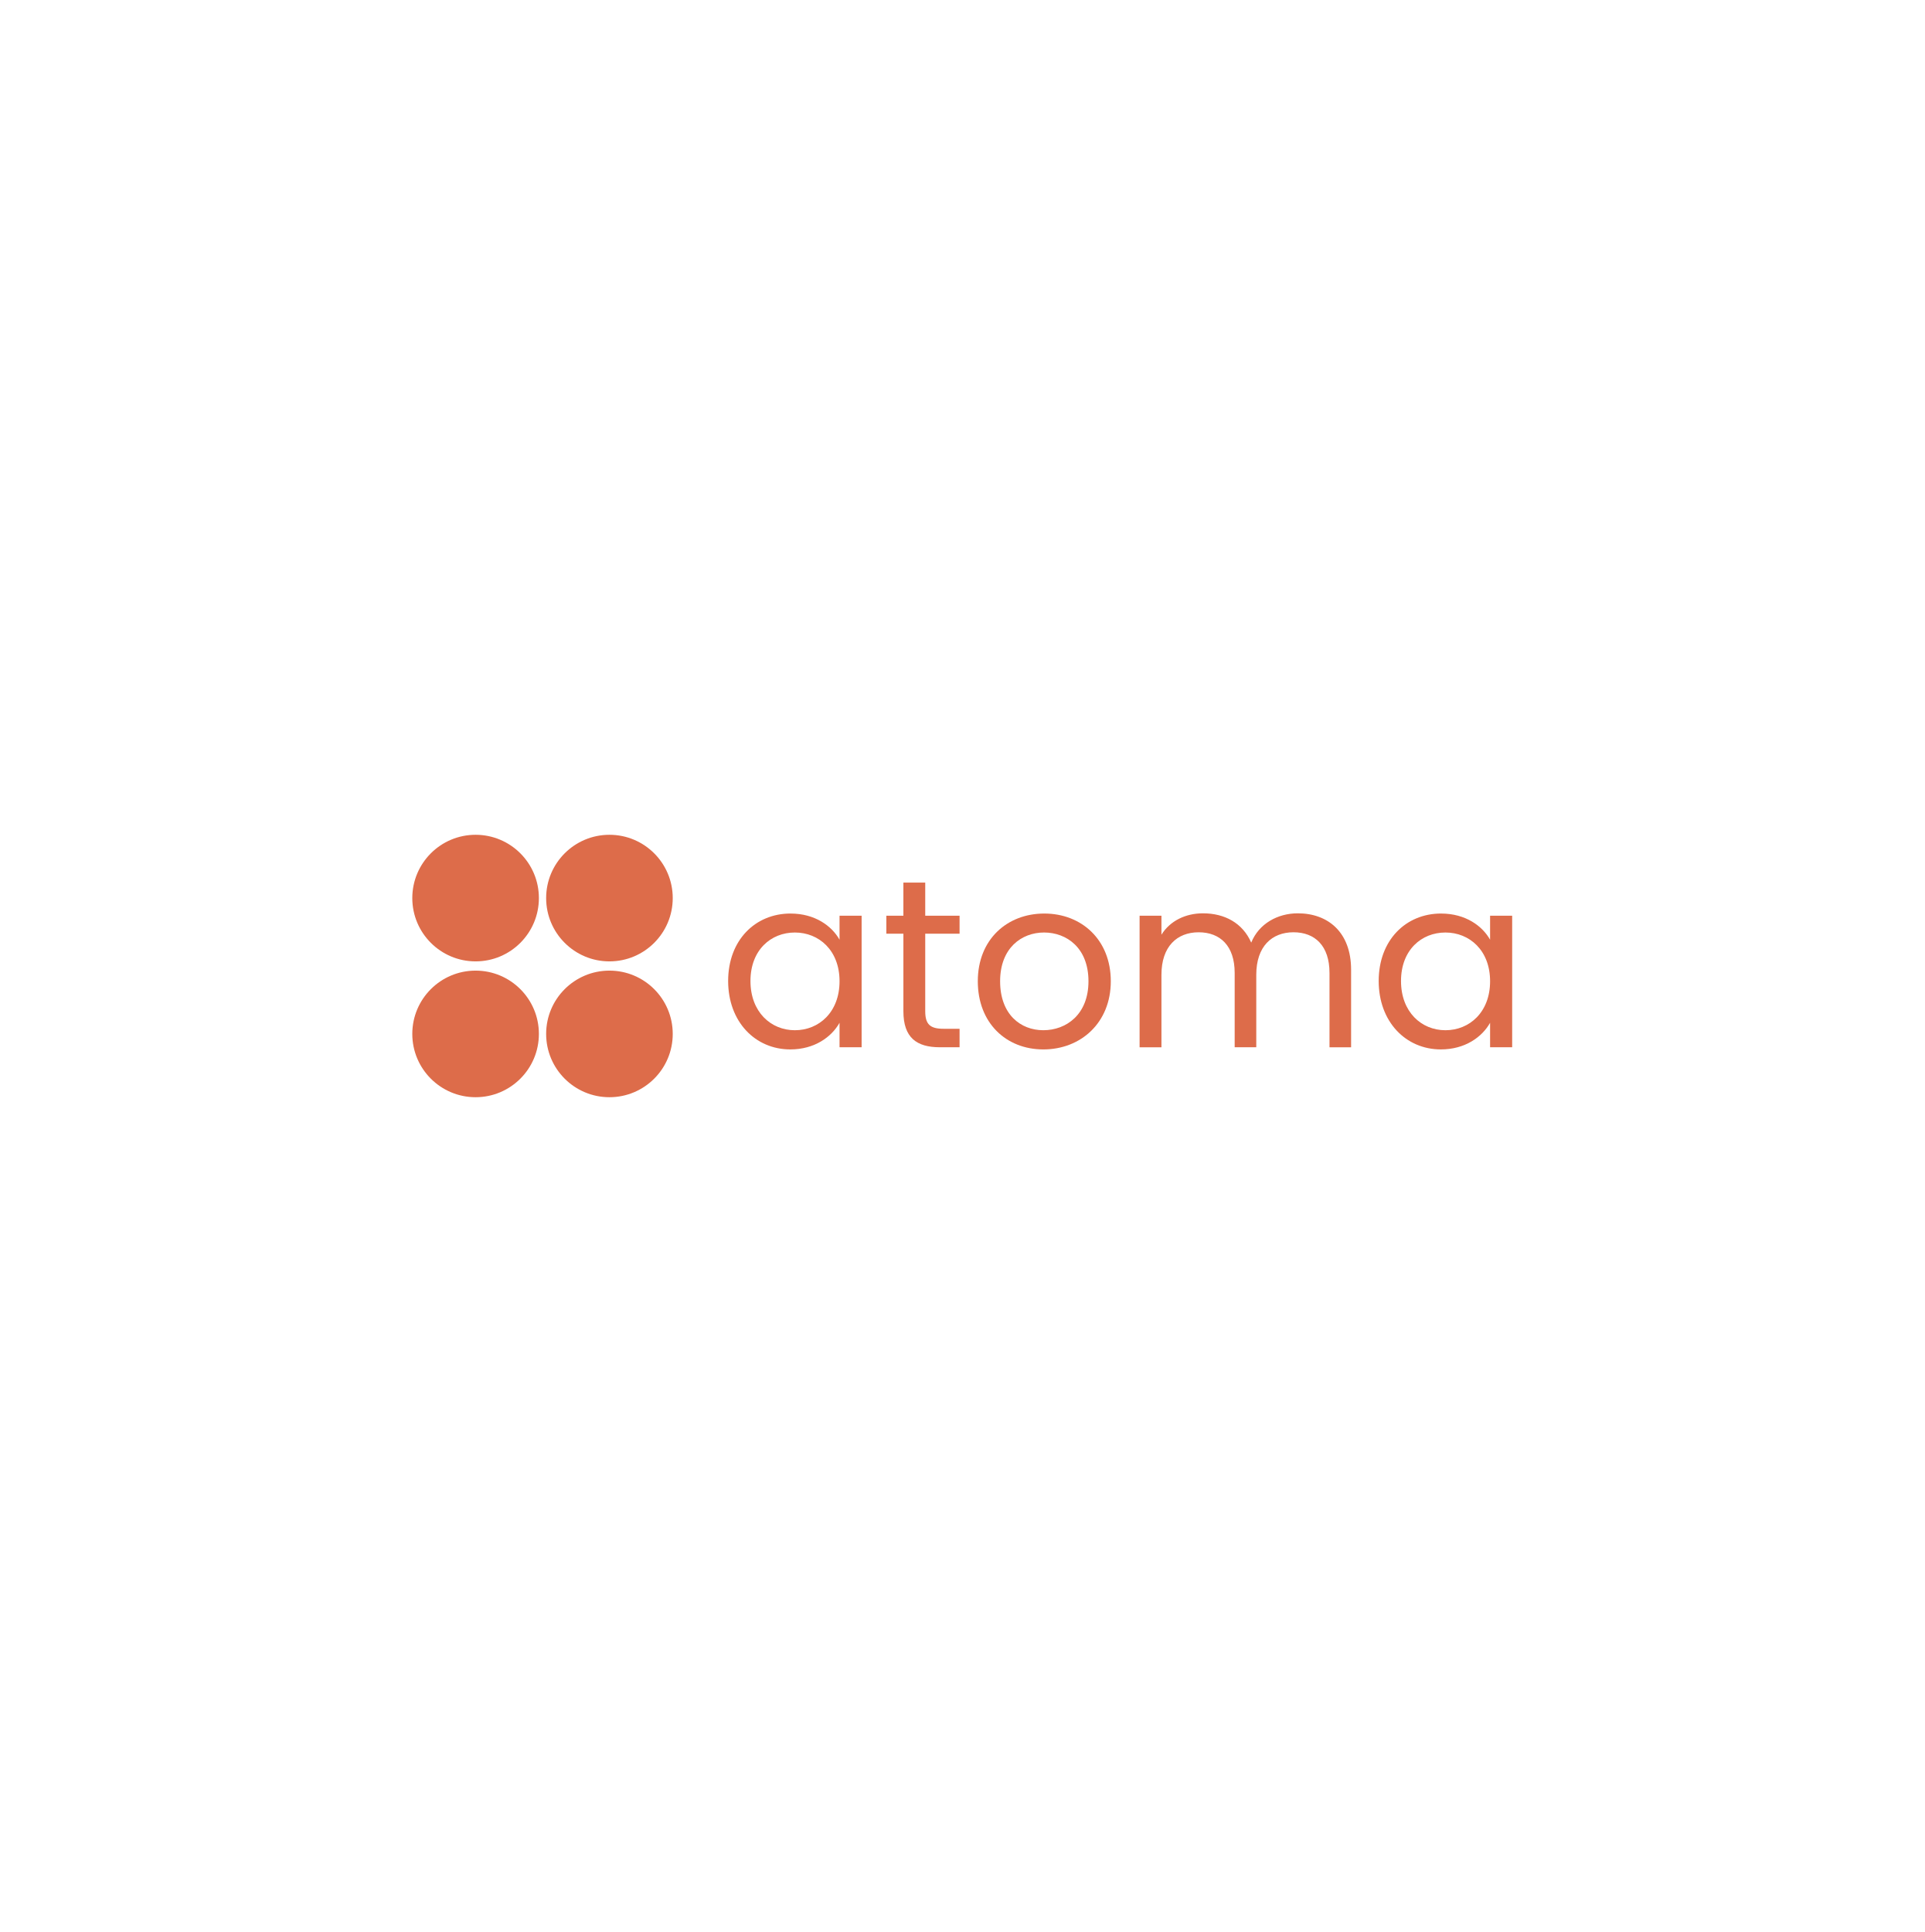
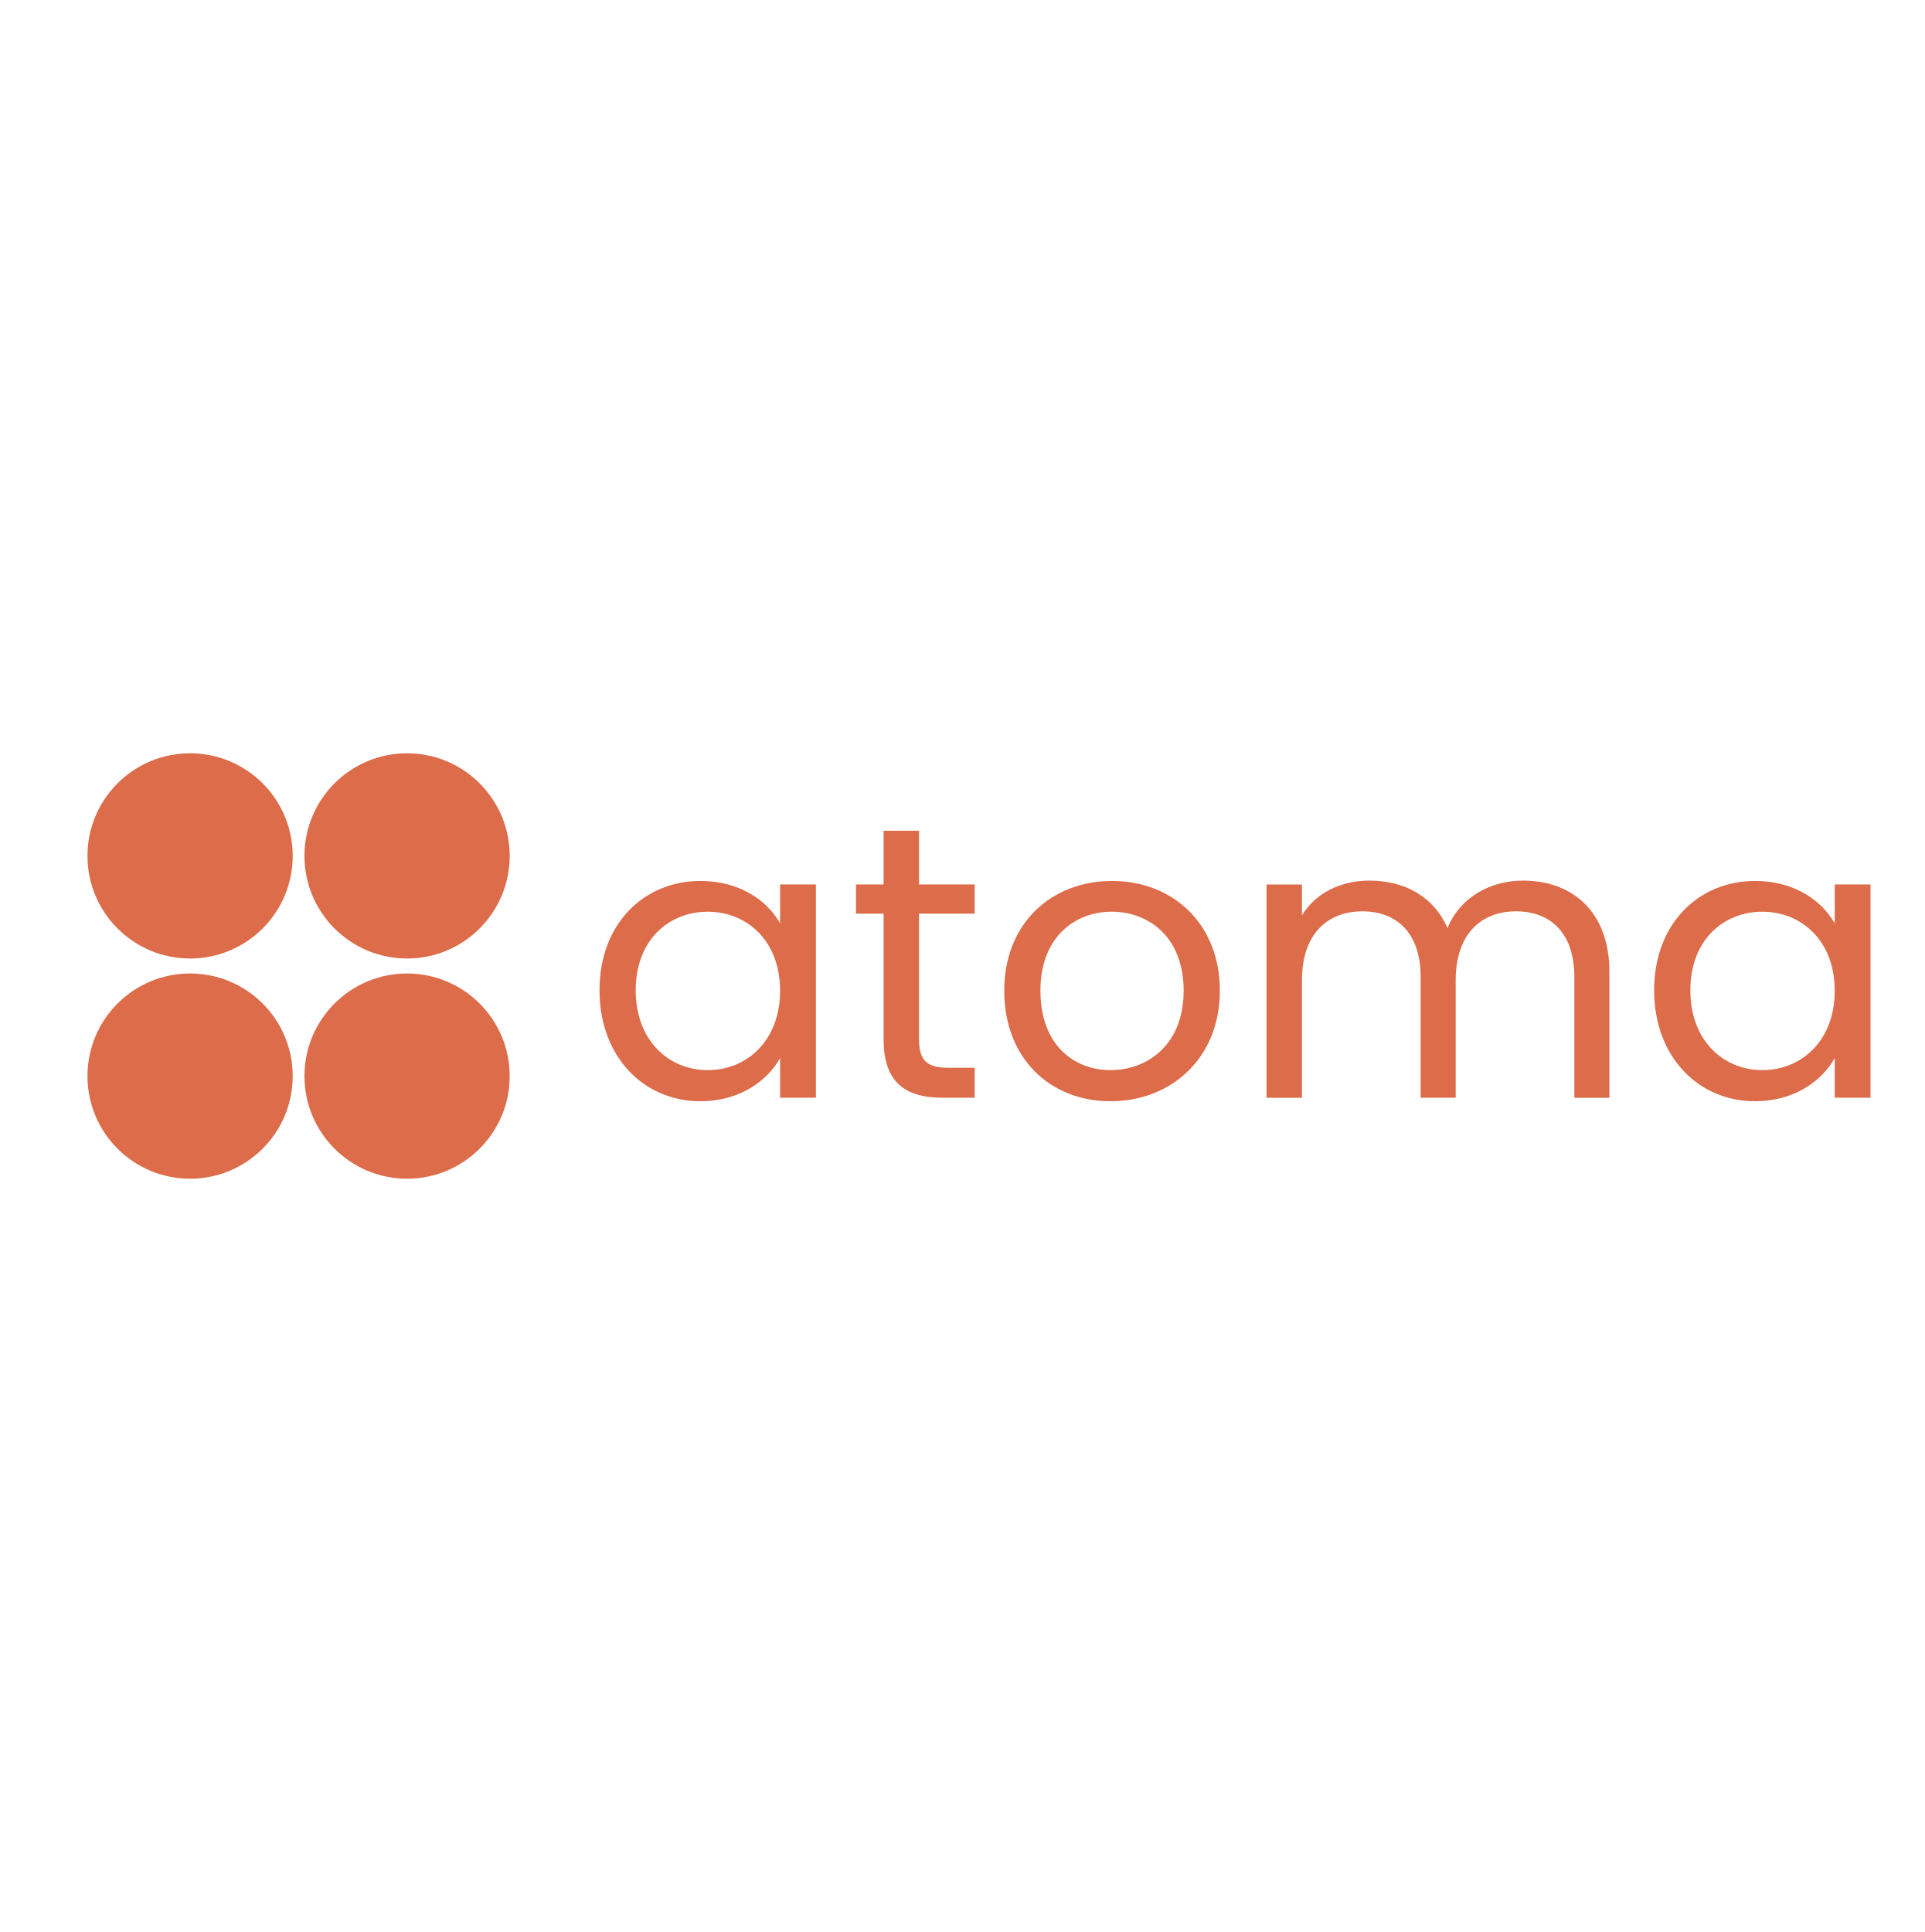
- <svg xmlns="http://www.w3.org/2000/svg" width="1542" height="1548" viewBox="0 0 2000 2000">
+ <svg xmlns="http://www.w3.org/2000/svg" width="1542" height="1548" viewBox="3724 8500 12337 3000">
  <defs>
    <style>
      .cls-1 {
        fill: #dd6c4a;
      }
    </style>
  </defs>
  <g>
-     <path class="cls-1" d="M821.59,945.49c25.45,0,42.91,12.97,50.9,27.19v-24.95h22.95v136.72h-22.95v-25.45c-8.23,14.72-25.95,27.69-51.15,27.69-36.43,0-64.62-28.69-64.62-71.11s28.19-70.11,64.87-70.11ZM826.08,965.2c-24.95,0-46.16,18.21-46.16,50.4s21.21,51.15,46.16,51.15,46.41-18.71,46.41-50.9-21.46-50.65-46.41-50.65Z" />
-     <path class="cls-1" d="M938.84,966.44h-17.71v-18.71h17.71v-34.43h22.71v34.43h35.68v18.71h-35.68v80.59c0,13.47,4.99,18.21,18.96,18.21h16.72v19.21h-20.46c-24.2,0-37.92-9.98-37.92-37.43v-80.59Z" />
-     <path class="cls-1" d="M1084.29,1086.7c-38.67,0-68.11-27.45-68.11-70.86s30.44-70.36,69.11-70.36,69.11,27.19,69.11,70.36-31.19,70.86-70.11,70.86ZM1084.29,1066.74c23.7,0,46.9-16.22,46.9-50.9s-22.7-50.65-46.16-50.65-45.66,16.22-45.66,50.65,21.21,50.9,44.91,50.9Z" />
-     <path class="cls-1" d="M1381.67,1007.11c0-27.94-14.97-42.16-37.42-42.16s-38.67,14.72-38.67,44.16v75.35h-22.45v-77.34c0-27.94-14.97-42.16-37.43-42.16s-38.67,14.72-38.67,44.16v75.35h-22.71v-136.72h22.71v19.71c8.98-14.47,25.2-22.21,43.16-22.21,22.45,0,41.17,9.98,50.15,30.44,7.98-19.71,27.45-30.44,48.4-30.44,31.19,0,55.39,19.46,55.39,58.63v80.59h-22.45v-77.34Z" />
-     <path class="cls-1" d="M1497.67,945.49c25.45,0,42.91,12.97,50.9,27.19v-24.95h22.95v136.72h-22.95v-25.45c-8.23,14.72-25.95,27.69-51.15,27.69-36.43,0-64.62-28.69-64.62-71.11s28.19-70.11,64.87-70.11ZM1502.16,965.2c-24.95,0-46.16,18.21-46.16,50.4s21.21,51.15,46.16,51.15,46.41-18.71,46.41-50.9-21.46-50.65-46.41-50.65Z" />
+     <path class="cls-1" d="M8215.9,9454.9c254.5,0,429.1,129.7,509,271.9v-249.5h229.5v1367.2h-229.5v-254.5c-82.3,147.2-259.5,276.9-511.5,276.9-364.3,0-646.2-286.9-646.2-711.1s281.9-701.1,648.7-701.1ZM8260.8,9652c-249.5,0-461.6,182.1-461.6,504s212.1,511.5,461.6,511.5,464.1-187.1,464.1-509-214.6-506.5-464.1-506.5Z" />
+     <path class="cls-1" d="M9388.4,9664.4h-177.1v-187.1h177.1v-344.3h227.1v344.3h356.8v187.1h-356.8v805.9c0,134.7,49.9,182.1,189.6,182.1h167.2v192.1h-204.6c-242,0-379.2-99.8-379.2-374.3v-805.9Z" />
+     <path class="cls-1" d="M10842.9,10867c-386.7,0-681.1-274.5-681.1-708.6s304.4-703.6,691.1-703.6,691.1,271.9,691.1,703.6-311.9,708.6-701.1,708.6ZM10842.9,10667.4c237,0,469-162.2,469-509s-227-506.5-461.6-506.5-456.6,162.2-456.6,506.5,212.1,509,449.1,509Z" />
+     <path class="cls-1" d="M13816.7,10071.1c0-279.4-149.7-421.6-374.2-421.6s-386.7,147.2-386.7,441.6v753.5h-224.5v-773.4c0-279.4-149.7-421.6-374.3-421.6s-386.7,147.2-386.7,441.6v753.5h-227.1v-1367.2h227.1v197.1c89.8-144.7,252-222.1,431.6-222.1,224.5,0,411.7,99.8,501.5,304.4,79.8-197.1,274.5-304.4,484-304.4,311.9,0,553.9,194.6,553.9,586.3v805.9h-224.5v-773.4Z" />
+     <path class="cls-1" d="M14976.7,9454.9c254.5,0,429.1,129.7,509,271.9v-249.5h229.5v1367.2h-229.5v-254.5c-82.3,147.2-259.5,276.9-511.5,276.9-364.3,0-646.2-286.9-646.2-711.1s281.9-701.1,648.7-701.1ZM15021.6,9652c-249.5,0-461.6,182.1-461.6,504s212.1,511.5,461.6,511.5,464.1-187.1,464.1-509-214.6-506.5-464.1-506.5Z" />
  </g>
  <g>
-     <circle class="cls-1" cx="494.26" cy="929.42" r="65.78" />
-     <circle class="cls-1" cx="633.36" cy="929.42" r="65.78" />
-     <circle class="cls-1" cx="494.26" cy="1070.58" r="65.78" />
-     <circle class="cls-1" cx="633.36" cy="1070.58" r="65.78" />
+     <circle class="cls-1" cx="4942.6" cy="9294.2" r="657.8" />
+     <circle class="cls-1" cx="6333.6" cy="9294.2" r="657.8" />
+     <circle class="cls-1" cx="4942.6" cy="10705.8" r="657.8" />
+     <circle class="cls-1" cx="6333.6" cy="10705.8" r="657.8" />
  </g>
</svg>
